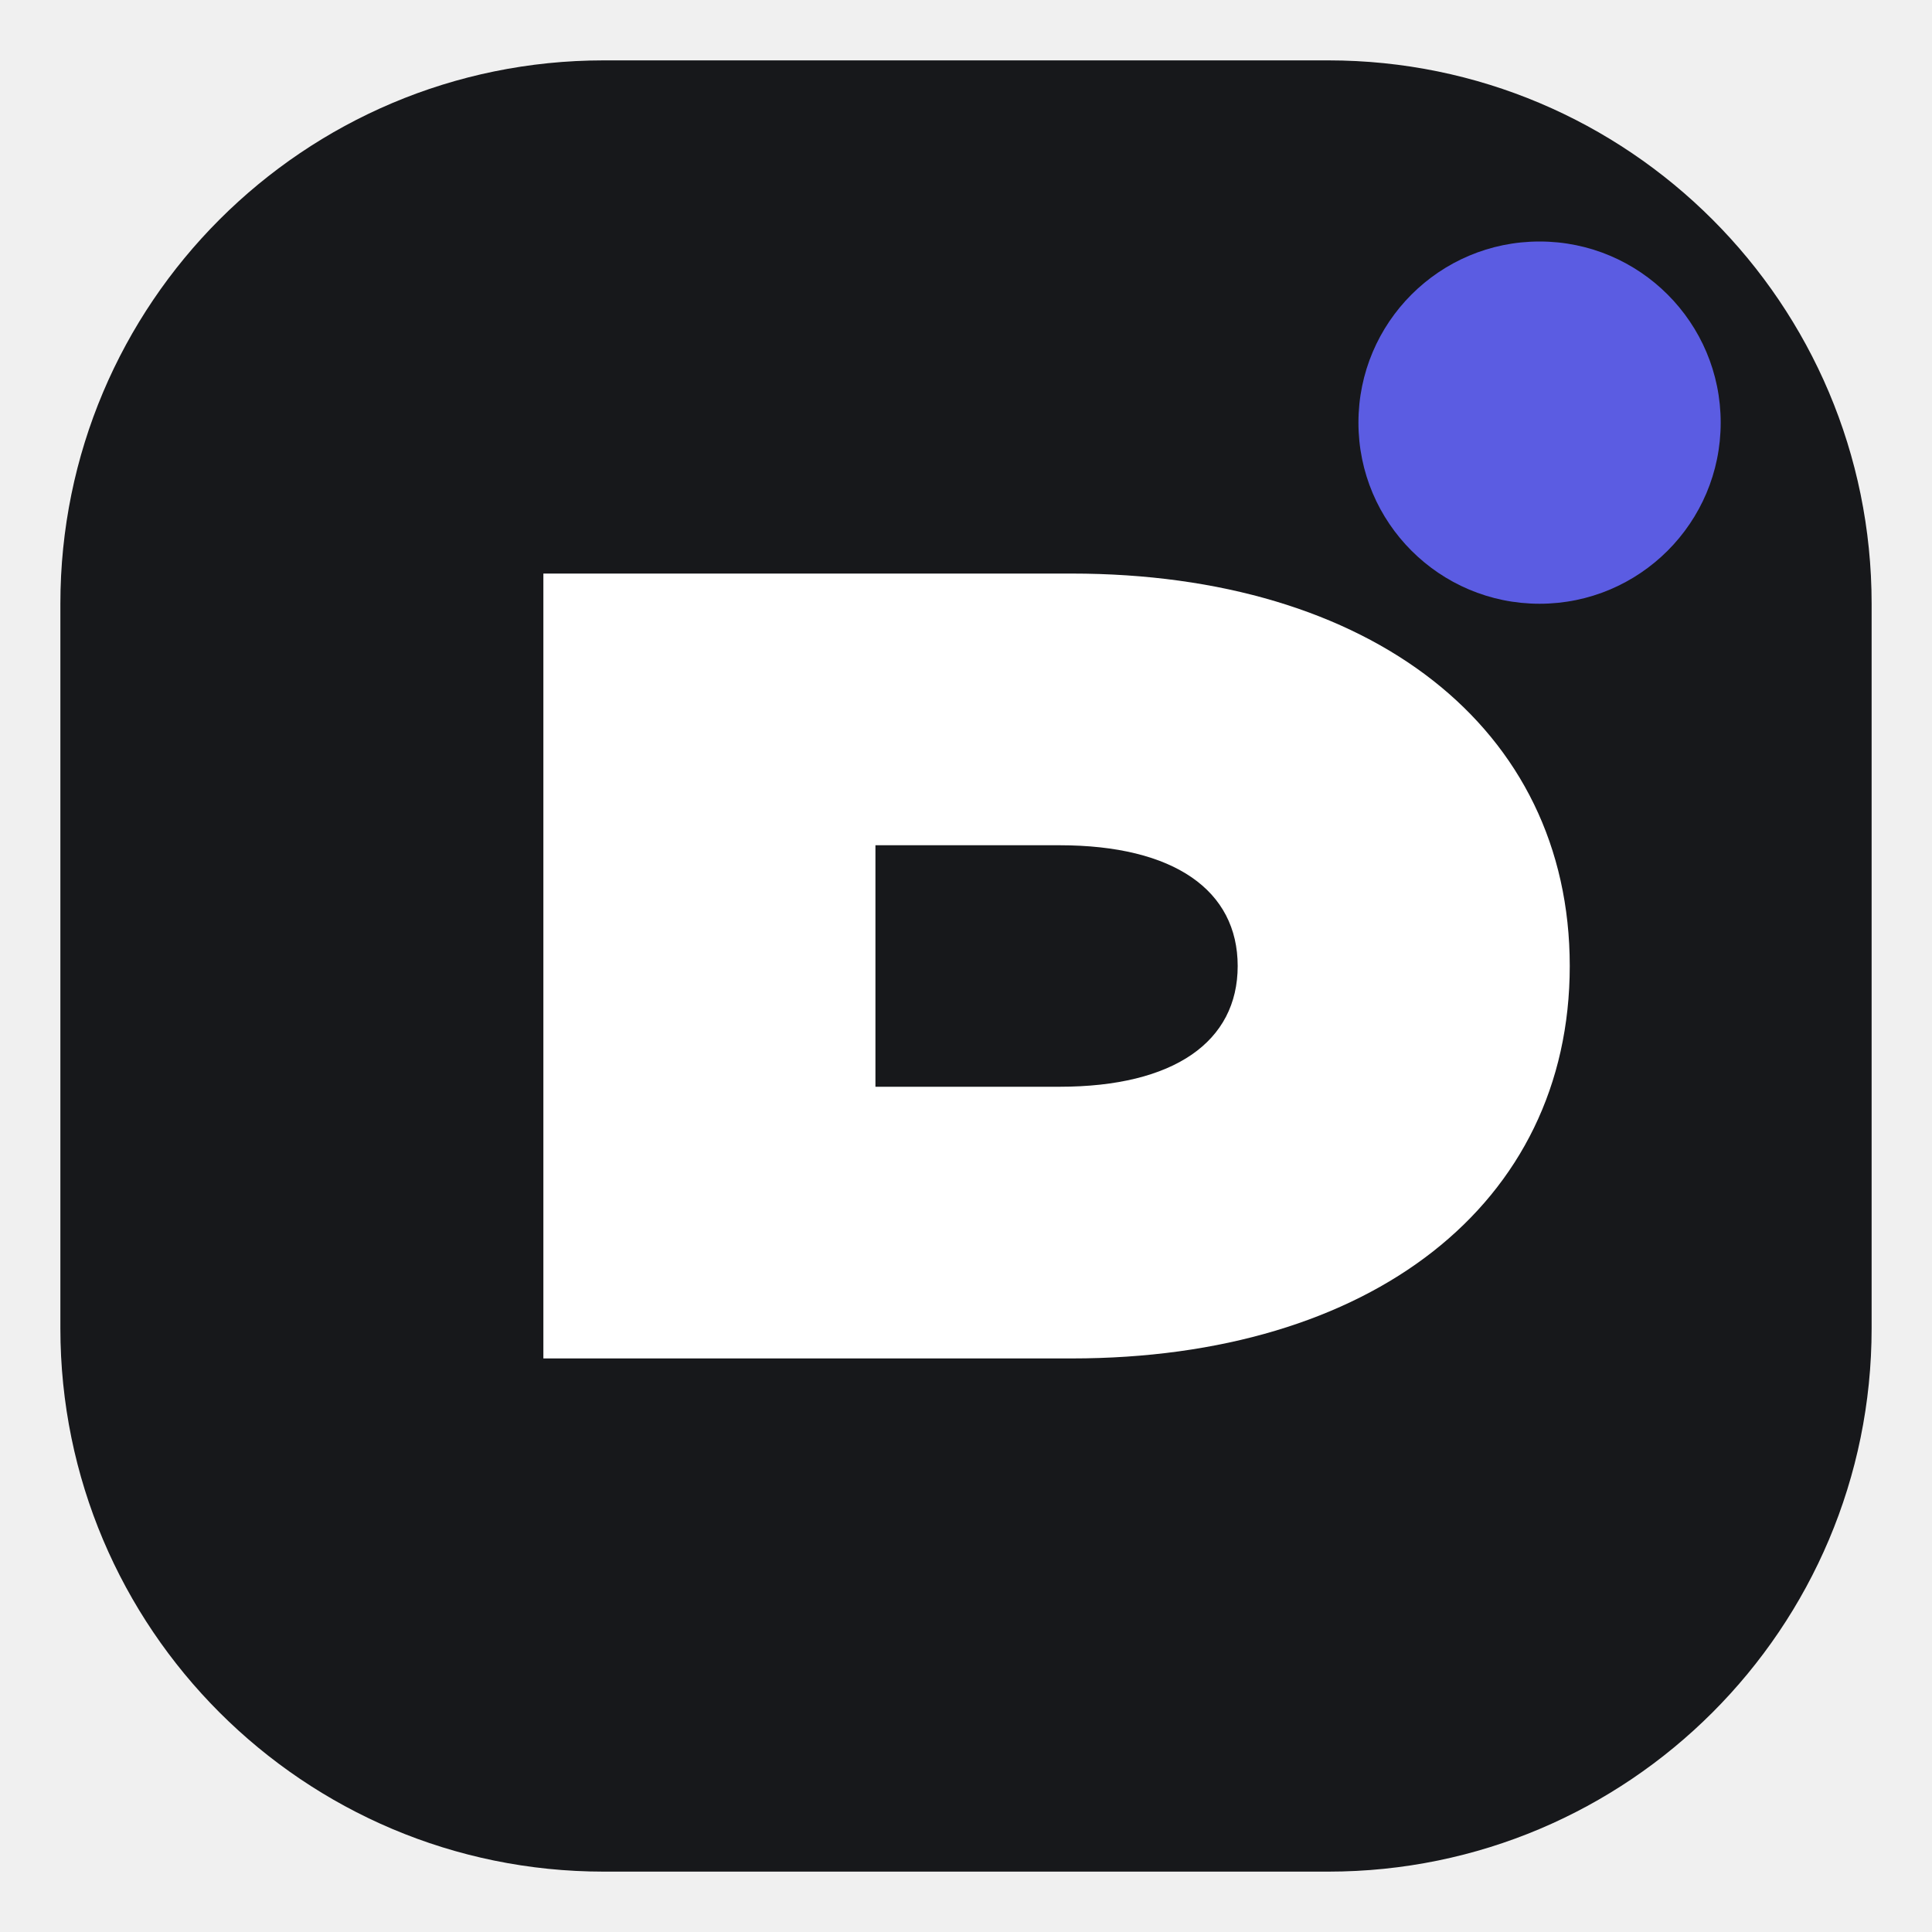
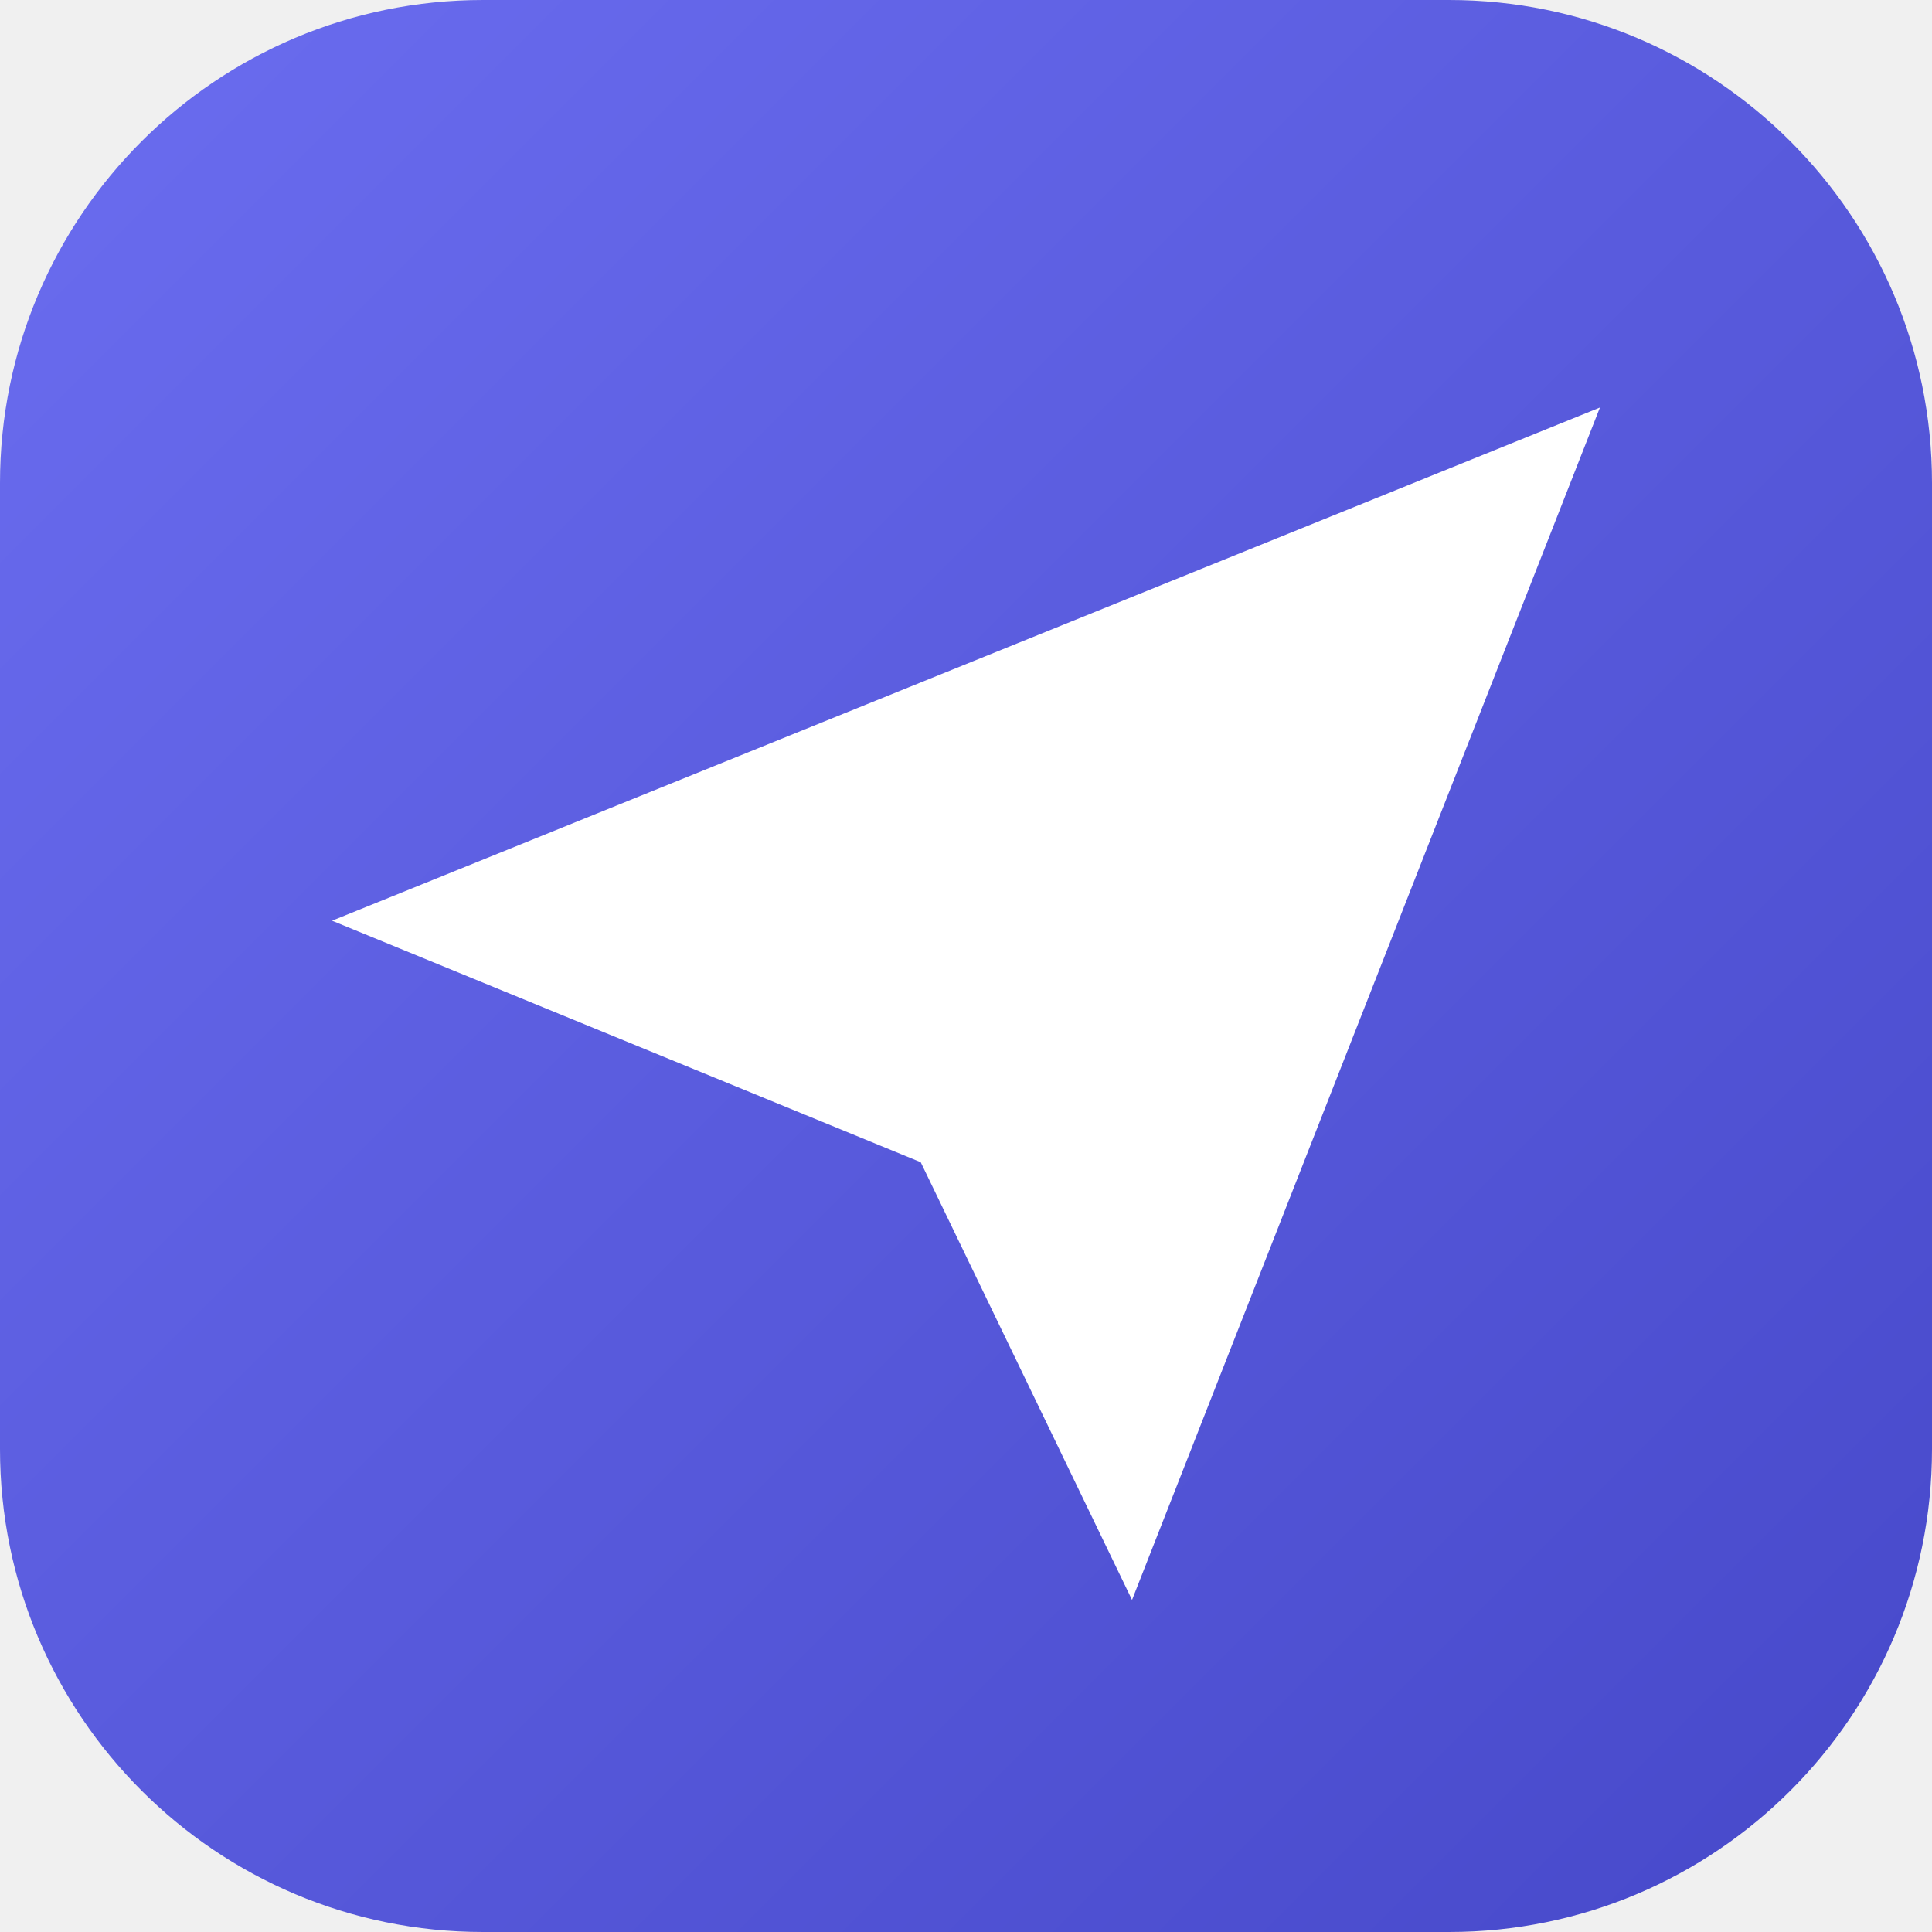
- <svg xmlns="http://www.w3.org/2000/svg" viewBox="0 0 64 64" role="img" aria-labelledby="title">
-   <rect x="2" y="2" width="60" height="60" rx="18" fill="#17181B" />
-   <path d="M18 45V19h17.5C45.4 19 52 24.1 52 32s-6.6 13-16.5 13H18Zm11-9h6.1c3.8 0 5.9-1.5 5.9-4s-2.1-4-5.9-4H29v8Z" fill="#fff" />
-   <circle cx="51" cy="14" r="6" fill="#5B5CE2" />
+ <svg xmlns="http://www.w3.org/2000/svg" viewBox="0 0 64 64">
+   <defs>
+     <linearGradient id="pg" x1="0" y1="0" x2="1" y2="1">
+       <stop offset="0" stop-color="#6B6DF0" />
+       <stop offset="1" stop-color="#4648C9" />
+     </linearGradient>
+   </defs>
+   <rect x="0" y="0" width="64" height="64" rx="16" fill="url(#pg)" />
+   <path d="M11 30.5 L53 13.5 L37.5 53 L30.5 38.5 Z" fill="#FFFFFF" />
</svg>
